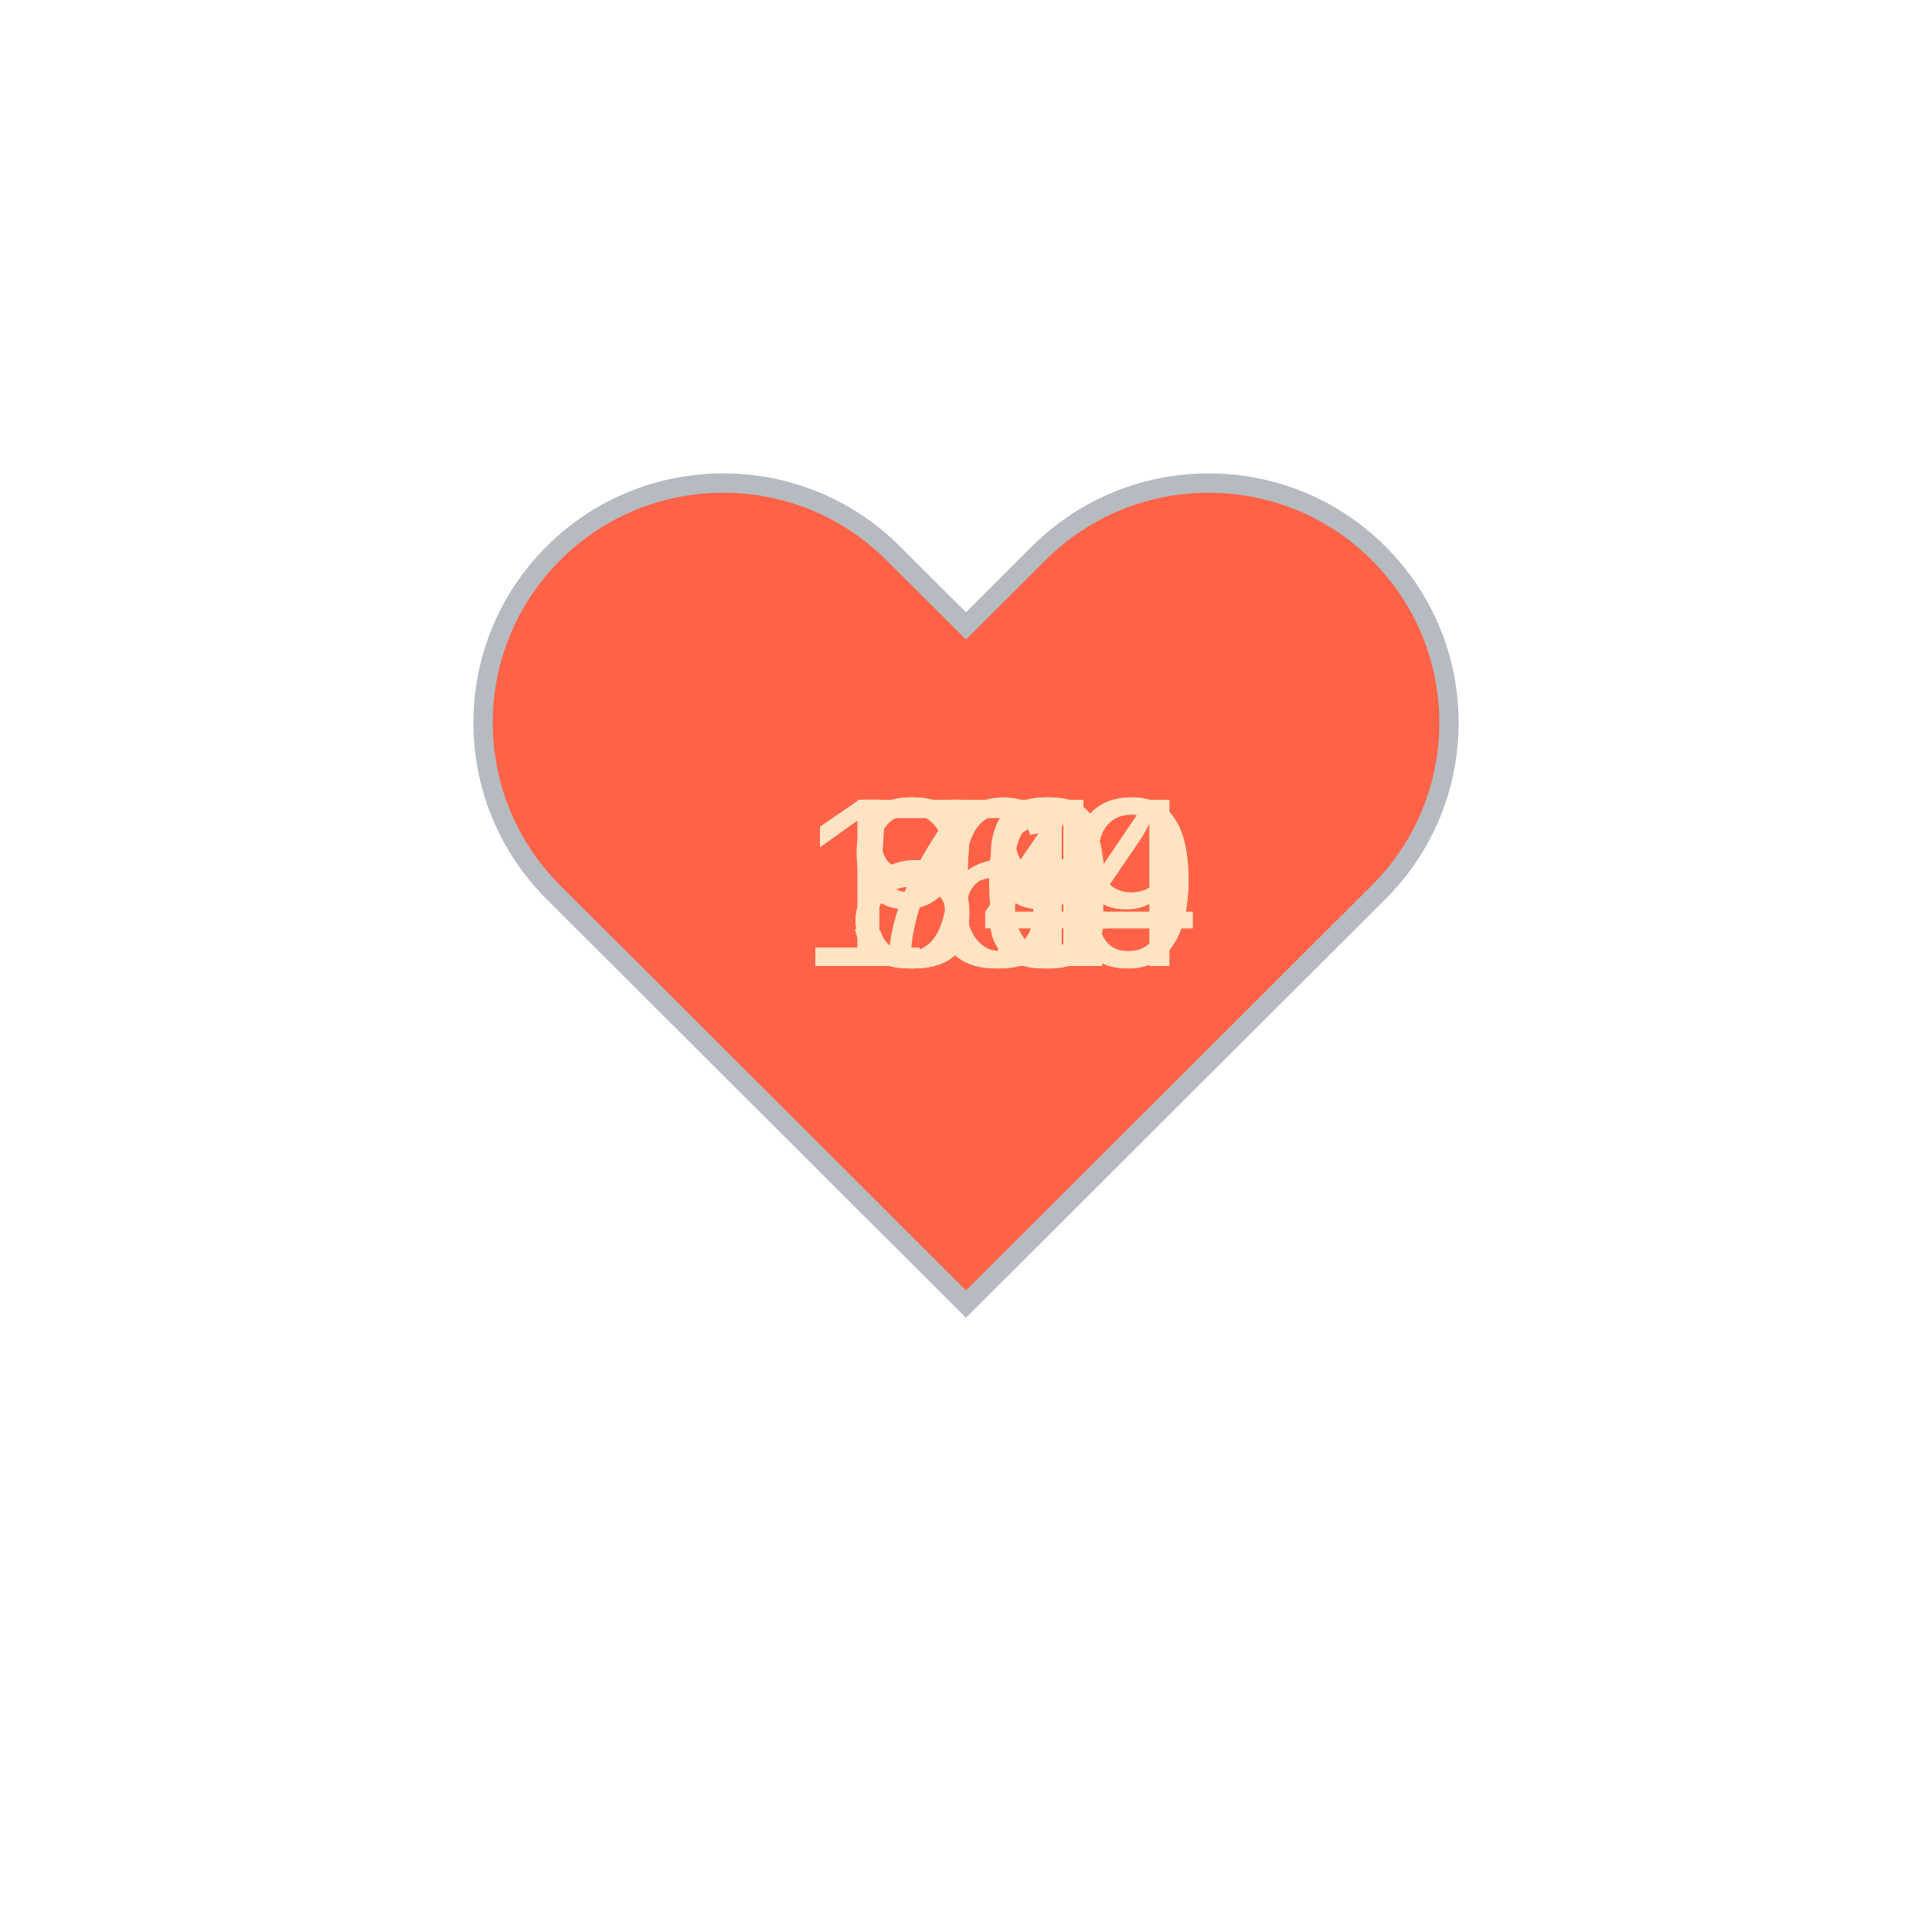
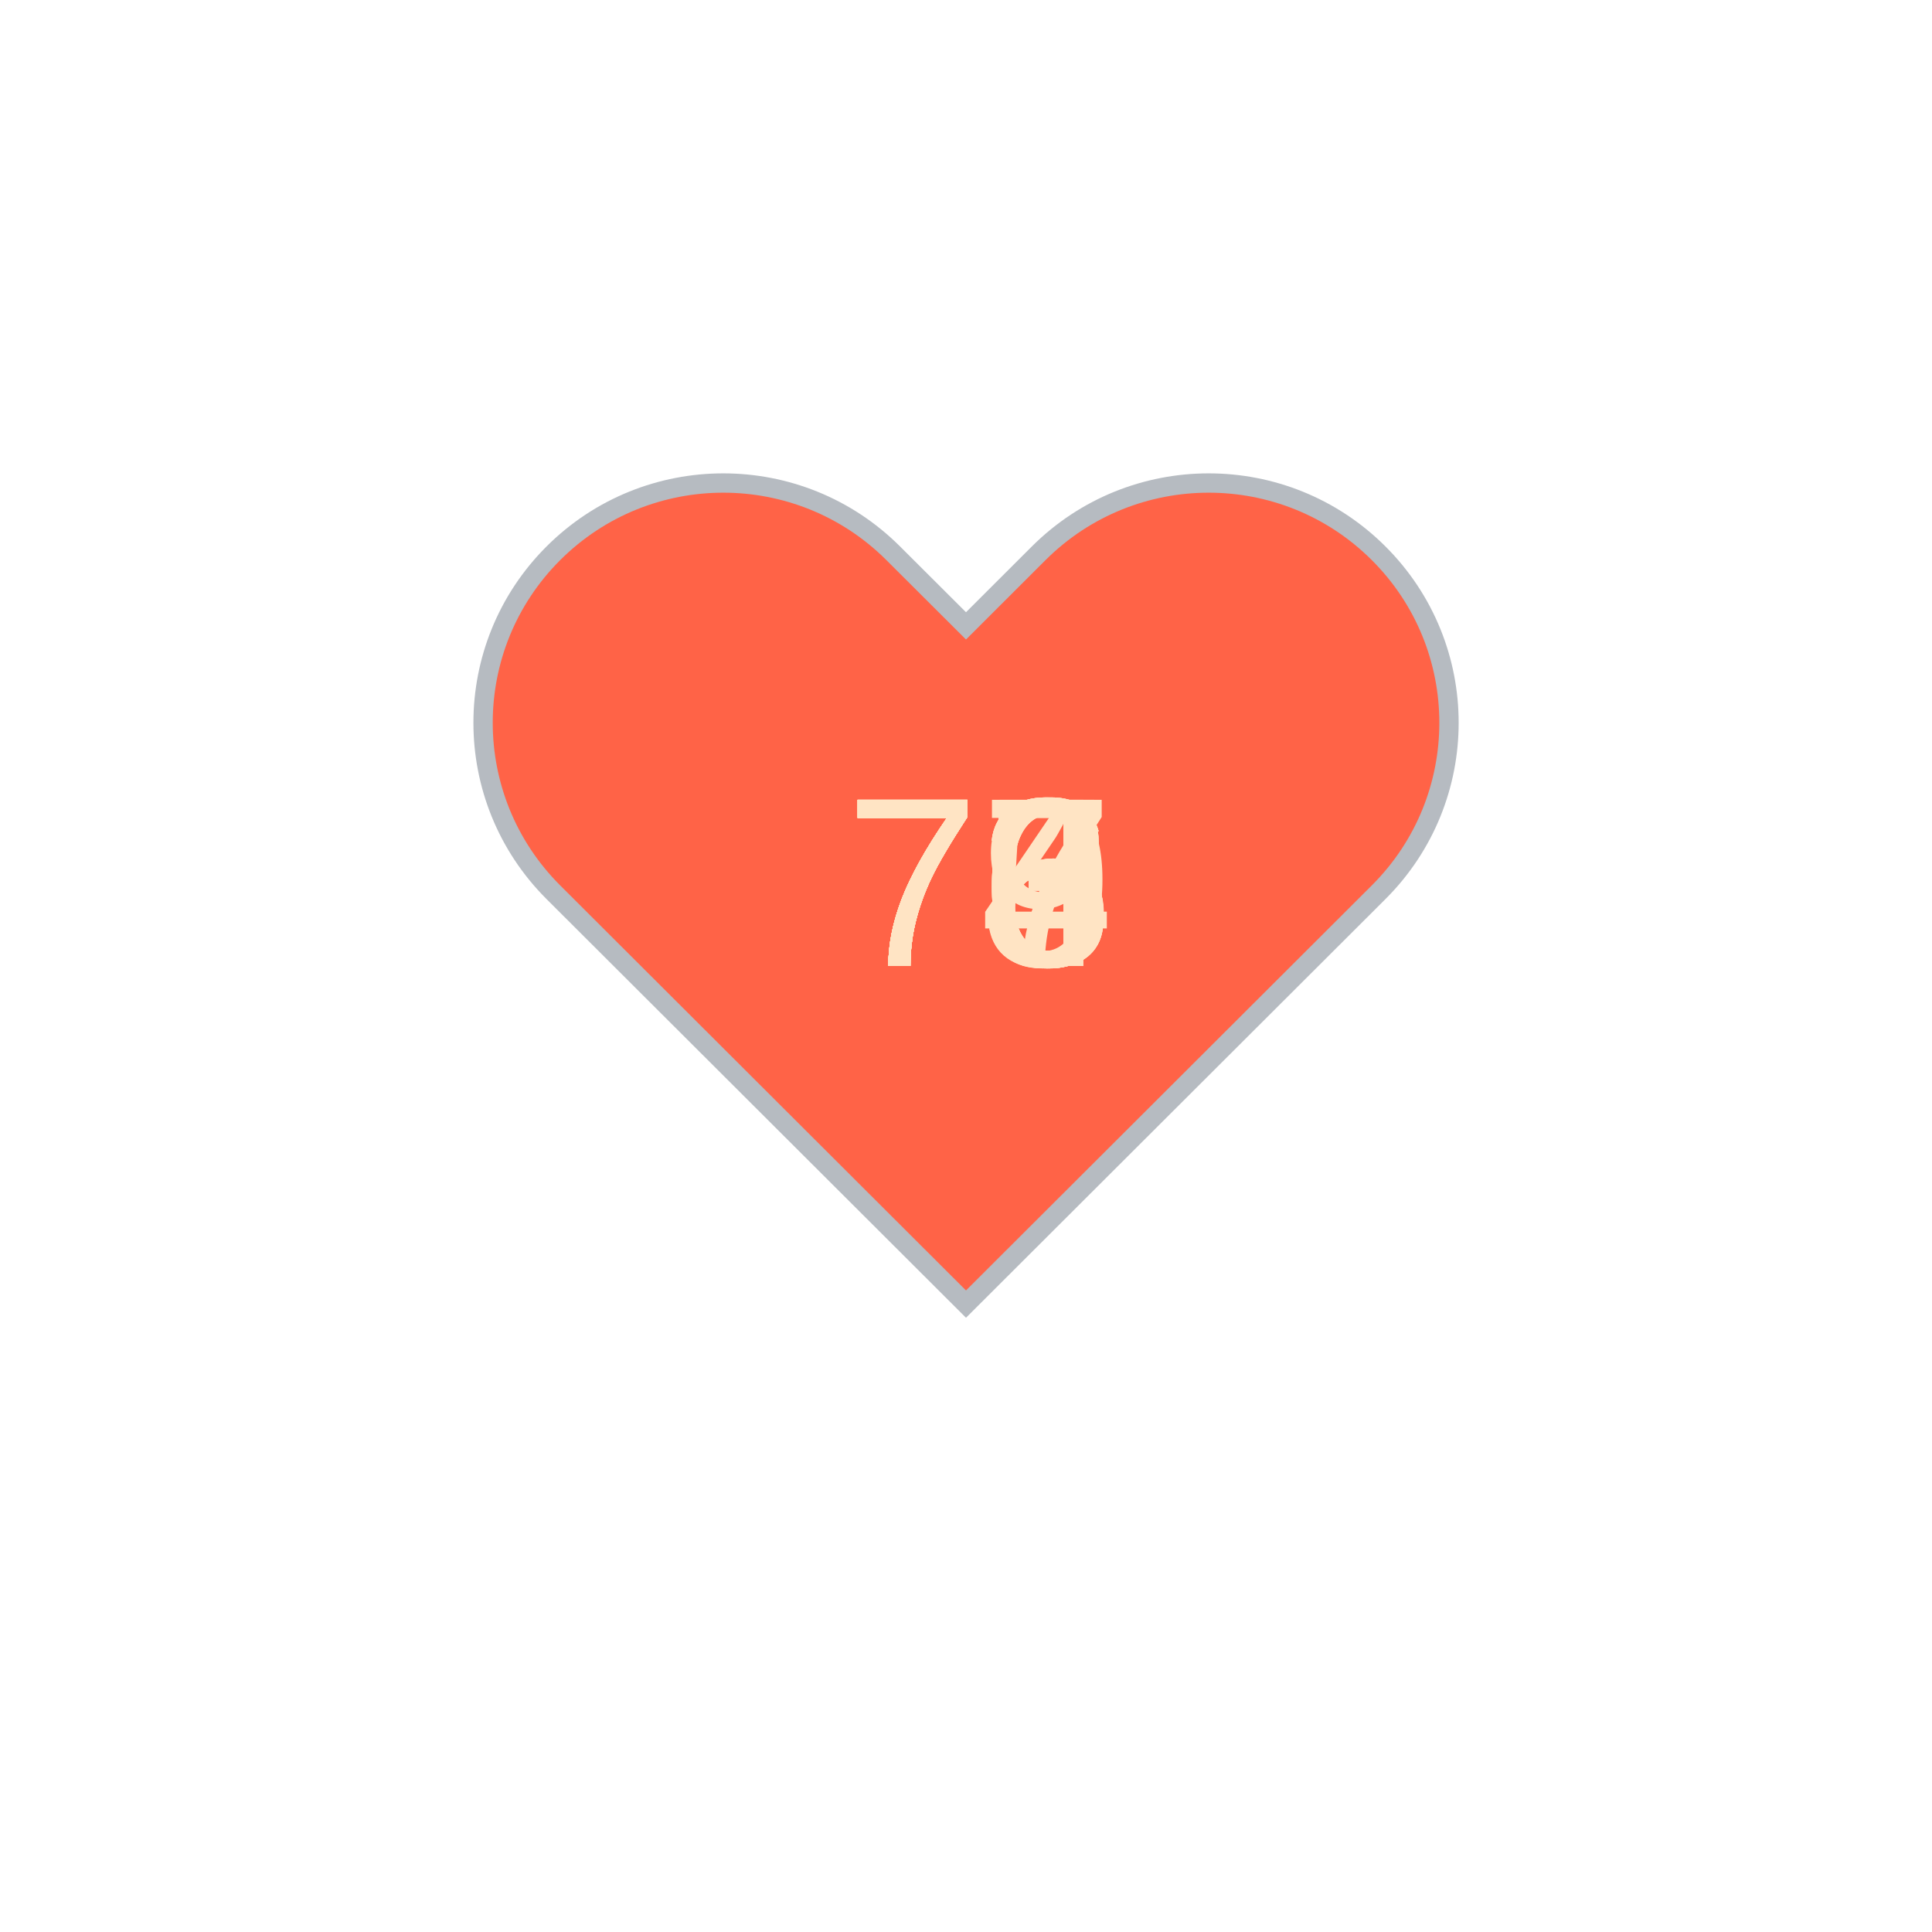
<svg xmlns="http://www.w3.org/2000/svg" baseProfile="full" height="150" version="1.1" viewBox="0,0,200,200" width="150">
  <defs />
  <g transform="translate(100 100)">
    <path d="M92.71,7.27L92.71,7.27c-9.71-9.69-25.46-9.69-35.18,0L50,14.79l-7.54-7.52C32.75-2.42,17-2.42,7.29,7.27v0 c-9.71,9.69-9.71,25.41,0,35.1L50,85l42.71-42.63C102.43,32.68,102.43,16.96,92.71,7.27z" fill="tomato" stroke="#B6BBC1" stroke-width="2" transform="translate(-50 -50)" />
    <animateTransform additive="sum" attributeName="transform" dur="1.2s" repeatCount="indefinite" type="scale" values="1; 1.5; 1.25; 1.5; 1.5; 1;" />
-     <text fill="bisque" style="font-size:25px; font-family:Arial" transform="translate(-17.5 0)">164<animate attributeName="visibility" dur="12.0s" keyTimes="0;0.1;0.2;0.3;0.4;0.5;0.6;0.7;0.8;0.9;1.0" repeatCount="indefinite" values="visible;hidden;hidden;hidden;hidden;hidden;hidden;hidden;hidden;hidden;hidden" />
+     <text fill="bisque" style="font-size:25px; font-family:Arial" transform="translate(-12.5 0)">79<animate attributeName="visibility" dur="12.0s" keyTimes="0;0.1;0.2;0.3;0.4;0.5;0.6;0.7;0.8;0.9;1.0" repeatCount="indefinite" values="visible;hidden;hidden;hidden;hidden;hidden;hidden;hidden;hidden;hidden;hidden" />
    </text>
-     <text fill="bisque" style="font-size:25px; font-family:Arial" transform="translate(-17.5 0)">159<animate attributeName="visibility" dur="12.0s" keyTimes="0;0.1;0.2;0.3;0.4;0.5;0.6;0.7;0.8;0.9;1.0" repeatCount="indefinite" values="hidden;visible;hidden;hidden;hidden;hidden;hidden;hidden;hidden;hidden;hidden" />
+     <text fill="bisque" style="font-size:25px; font-family:Arial" transform="translate(-12.5 0)">77<animate attributeName="visibility" dur="12.0s" keyTimes="0;0.1;0.2;0.3;0.4;0.5;0.6;0.7;0.8;0.9;1.0" repeatCount="indefinite" values="hidden;visible;hidden;hidden;hidden;hidden;hidden;hidden;hidden;hidden;hidden" />
    </text>
-     <text fill="bisque" style="font-size:25px; font-family:Arial" transform="translate(-17.5 0)">159<animate attributeName="visibility" dur="12.0s" keyTimes="0;0.1;0.2;0.3;0.4;0.5;0.6;0.7;0.8;0.9;1.0" repeatCount="indefinite" values="hidden;hidden;visible;hidden;hidden;hidden;hidden;hidden;hidden;hidden;hidden" />
+     <text fill="bisque" style="font-size:25px; font-family:Arial" transform="translate(-12.5 0)">76<animate attributeName="visibility" dur="12.0s" keyTimes="0;0.1;0.2;0.3;0.4;0.5;0.6;0.7;0.8;0.9;1.0" repeatCount="indefinite" values="hidden;hidden;visible;hidden;hidden;hidden;hidden;hidden;hidden;hidden;hidden" />
    </text>
-     <text fill="bisque" style="font-size:25px; font-family:Arial" transform="translate(-12.5 0)">84<animate attributeName="visibility" dur="12.0s" keyTimes="0;0.1;0.2;0.3;0.4;0.5;0.6;0.7;0.8;0.9;1.0" repeatCount="indefinite" values="hidden;hidden;hidden;visible;hidden;hidden;hidden;hidden;hidden;hidden;hidden" />
+     <text fill="bisque" style="font-size:25px; font-family:Arial" transform="translate(-12.5 0)">74<animate attributeName="visibility" dur="12.0s" keyTimes="0;0.1;0.2;0.3;0.4;0.5;0.6;0.7;0.8;0.9;1.0" repeatCount="indefinite" values="hidden;hidden;hidden;visible;hidden;hidden;hidden;hidden;hidden;hidden;hidden" />
    </text>
-     <text fill="bisque" style="font-size:25px; font-family:Arial" transform="translate(-12.5 0)">81<animate attributeName="visibility" dur="12.0s" keyTimes="0;0.1;0.2;0.3;0.4;0.5;0.6;0.7;0.8;0.9;1.0" repeatCount="indefinite" values="hidden;hidden;hidden;hidden;visible;hidden;hidden;hidden;hidden;hidden;hidden" />
+     <text fill="bisque" style="font-size:25px; font-family:Arial" transform="translate(-12.5 0)">73<animate attributeName="visibility" dur="12.0s" keyTimes="0;0.1;0.2;0.3;0.4;0.5;0.6;0.7;0.8;0.9;1.0" repeatCount="indefinite" values="hidden;hidden;hidden;hidden;visible;hidden;hidden;hidden;hidden;hidden;hidden" />
    </text>
-     <text fill="bisque" style="font-size:25px; font-family:Arial" transform="translate(-12.5 0)">79<animate attributeName="visibility" dur="12.0s" keyTimes="0;0.1;0.2;0.3;0.4;0.5;0.6;0.7;0.8;0.9;1.0" repeatCount="indefinite" values="hidden;hidden;hidden;hidden;hidden;visible;hidden;hidden;hidden;hidden;hidden" />
+     <text fill="bisque" style="font-size:25px; font-family:Arial" transform="translate(-12.5 0)">73<animate attributeName="visibility" dur="12.0s" keyTimes="0;0.1;0.2;0.3;0.4;0.5;0.6;0.7;0.8;0.9;1.0" repeatCount="indefinite" values="hidden;hidden;hidden;hidden;hidden;visible;hidden;hidden;hidden;hidden;hidden" />
    </text>
-     <text fill="bisque" style="font-size:25px; font-family:Arial" transform="translate(-12.5 0)">96<animate attributeName="visibility" dur="12.0s" keyTimes="0;0.1;0.2;0.3;0.4;0.5;0.6;0.7;0.8;0.9;1.0" repeatCount="indefinite" values="hidden;hidden;hidden;hidden;hidden;hidden;visible;hidden;hidden;hidden;hidden" />
+     <text fill="bisque" style="font-size:25px; font-family:Arial" transform="translate(-12.5 0)">73<animate attributeName="visibility" dur="12.0s" keyTimes="0;0.1;0.2;0.3;0.4;0.5;0.6;0.7;0.8;0.9;1.0" repeatCount="indefinite" values="hidden;hidden;hidden;hidden;hidden;hidden;visible;hidden;hidden;hidden;hidden" />
    </text>
-     <text fill="bisque" style="font-size:25px; font-family:Arial" transform="translate(-12.5 0)">88<animate attributeName="visibility" dur="12.0s" keyTimes="0;0.1;0.2;0.3;0.4;0.5;0.6;0.7;0.8;0.9;1.0" repeatCount="indefinite" values="hidden;hidden;hidden;hidden;hidden;hidden;hidden;visible;hidden;hidden;hidden" />
+     <text fill="bisque" style="font-size:25px; font-family:Arial" transform="translate(-12.5 0)">76<animate attributeName="visibility" dur="12.0s" keyTimes="0;0.1;0.2;0.3;0.4;0.5;0.6;0.7;0.8;0.9;1.0" repeatCount="indefinite" values="hidden;hidden;hidden;hidden;hidden;hidden;hidden;visible;hidden;hidden;hidden" />
    </text>
-     <text fill="bisque" style="font-size:25px; font-family:Arial" transform="translate(-12.5 0)">58<animate attributeName="visibility" dur="12.0s" keyTimes="0;0.1;0.2;0.3;0.4;0.5;0.6;0.7;0.8;0.9;1.0" repeatCount="indefinite" values="hidden;hidden;hidden;hidden;hidden;hidden;hidden;hidden;visible;hidden;hidden" />
+     <text fill="bisque" style="font-size:25px; font-family:Arial" transform="translate(-12.5 0)">76<animate attributeName="visibility" dur="12.0s" keyTimes="0;0.1;0.2;0.3;0.4;0.5;0.6;0.7;0.8;0.9;1.0" repeatCount="indefinite" values="hidden;hidden;hidden;hidden;hidden;hidden;hidden;hidden;visible;hidden;hidden" />
    </text>
-     <text fill="bisque" style="font-size:25px; font-family:Arial" transform="translate(-12.5 0)">80<animate attributeName="visibility" dur="12.0s" keyTimes="0;0.1;0.2;0.3;0.4;0.5;0.6;0.7;0.8;0.9;1.0" repeatCount="indefinite" values="hidden;hidden;hidden;hidden;hidden;hidden;hidden;hidden;hidden;visible;hidden" />
+     <text fill="bisque" style="font-size:25px; font-family:Arial" transform="translate(-12.5 0)">75<animate attributeName="visibility" dur="12.0s" keyTimes="0;0.1;0.2;0.3;0.4;0.5;0.6;0.7;0.8;0.9;1.0" repeatCount="indefinite" values="hidden;hidden;hidden;hidden;hidden;hidden;hidden;hidden;hidden;visible;hidden" />
    </text>
  </g>
</svg>
